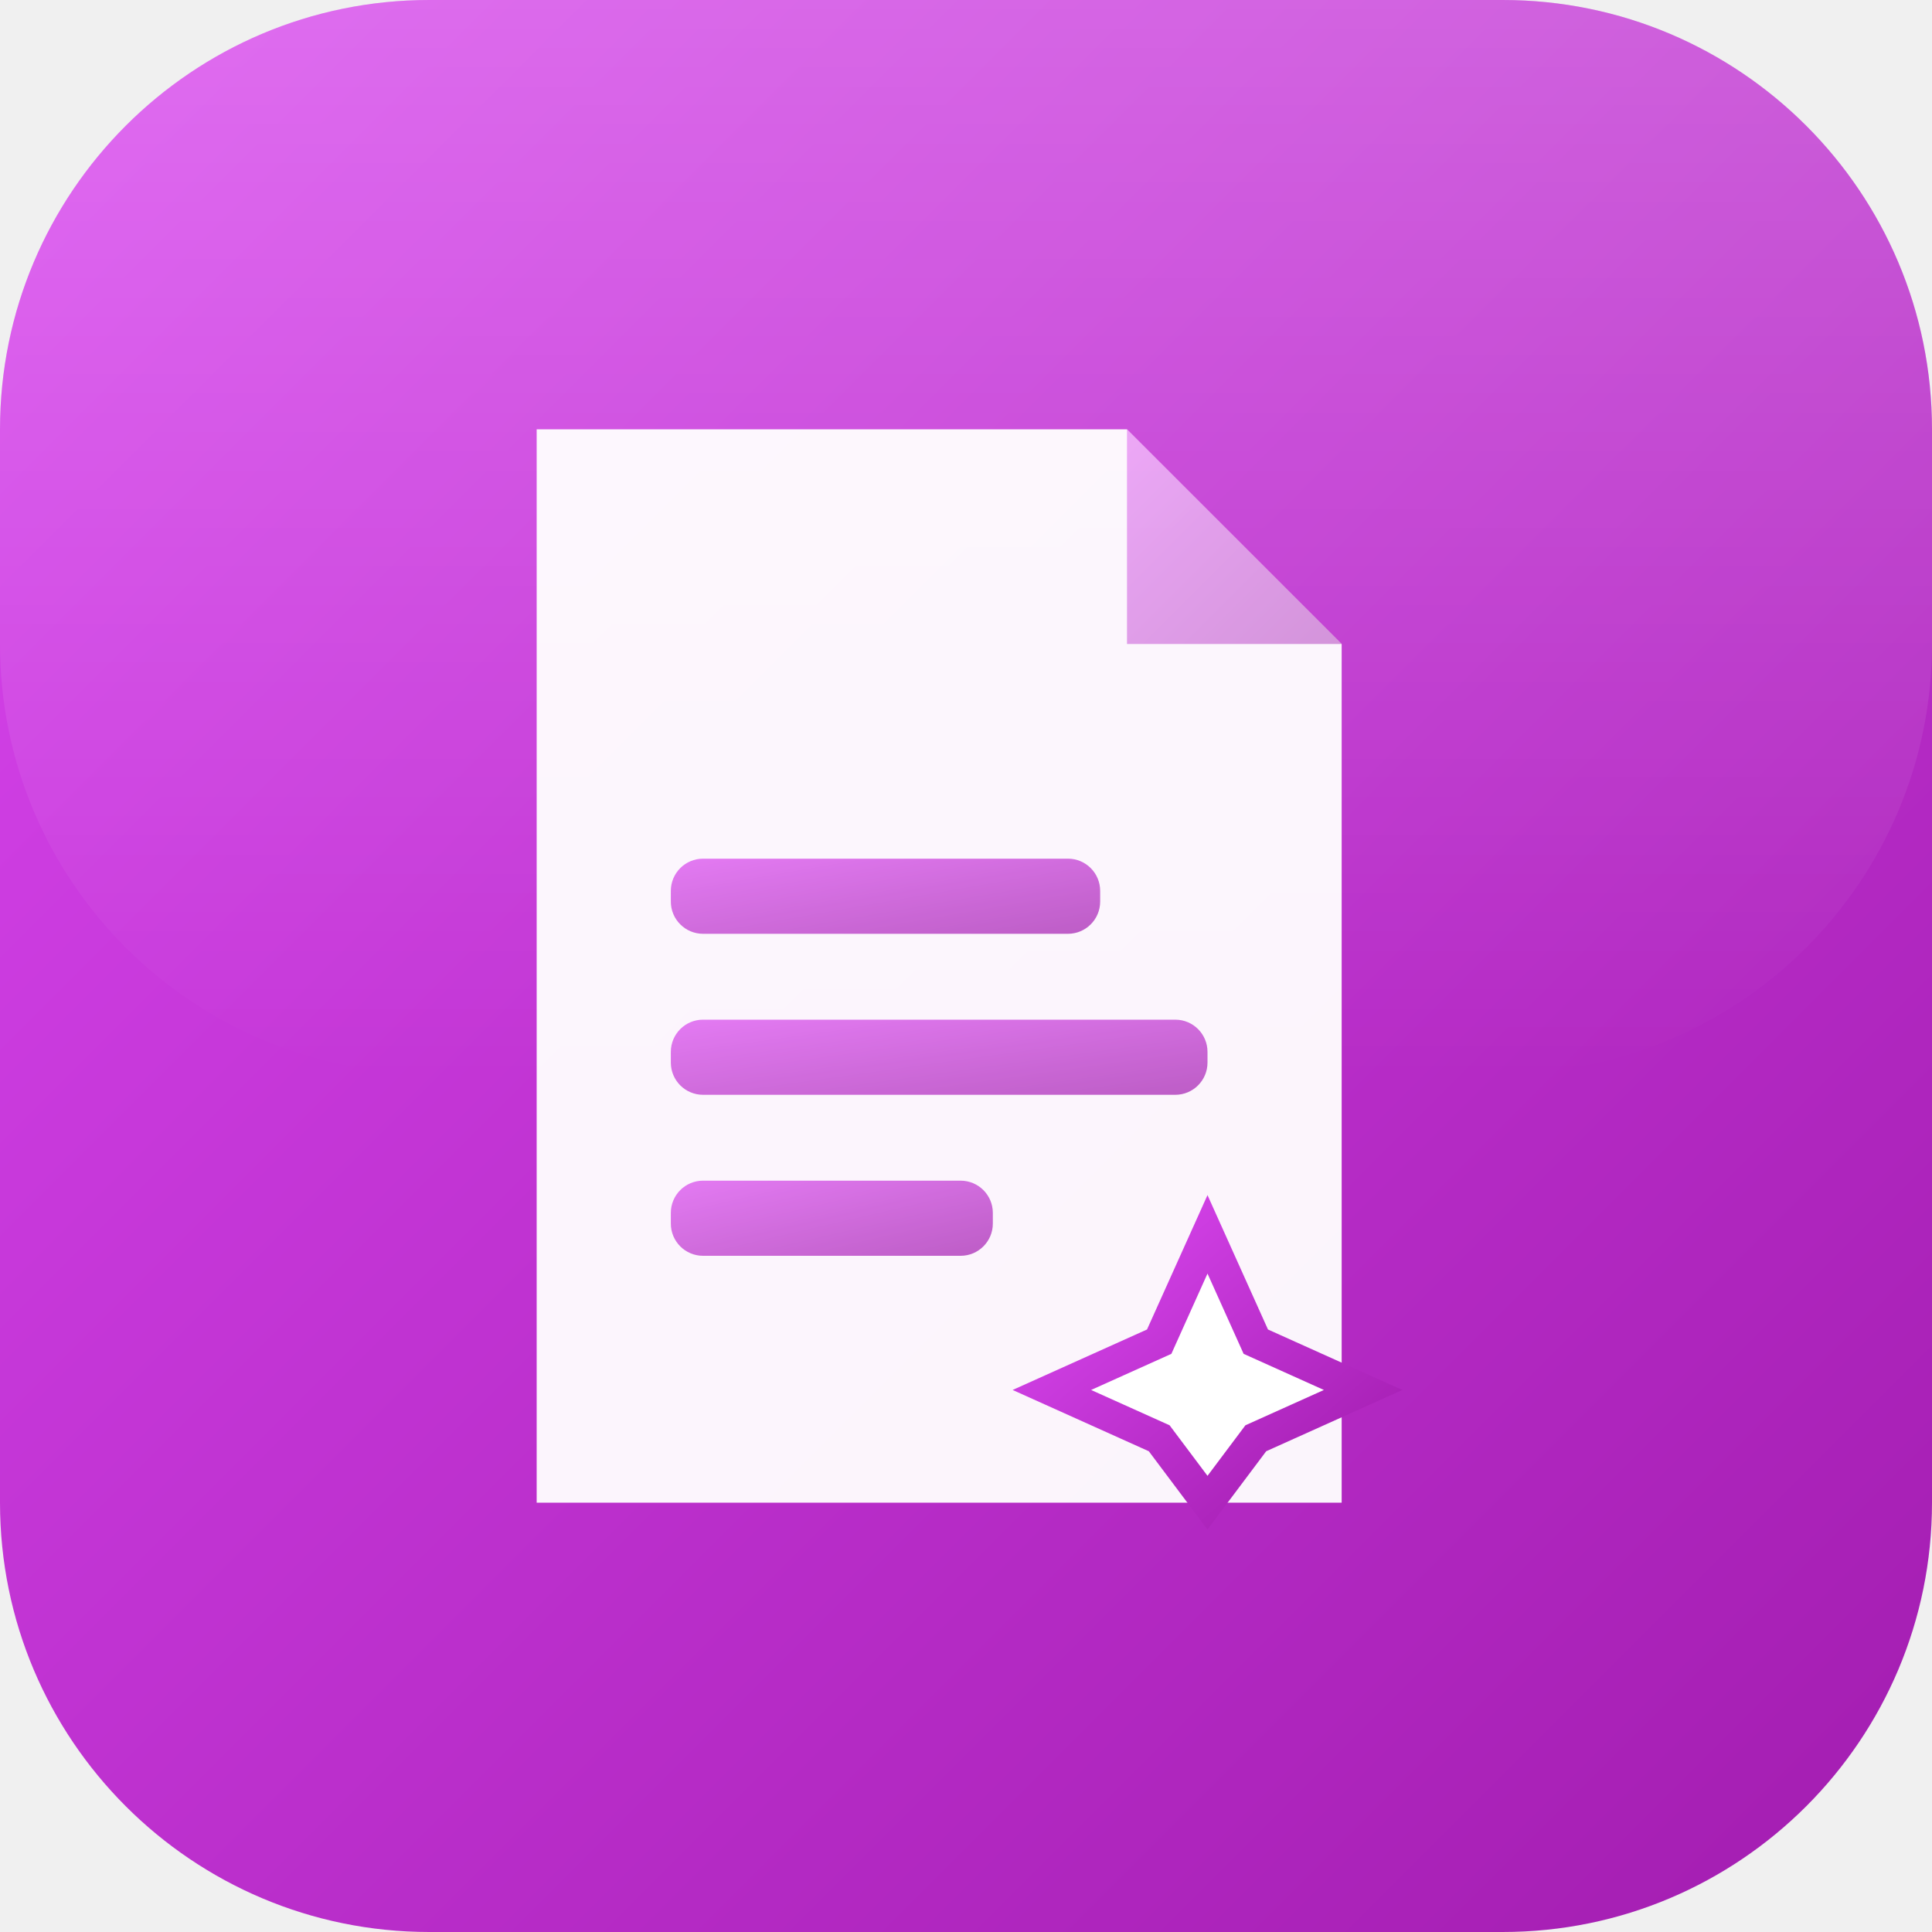
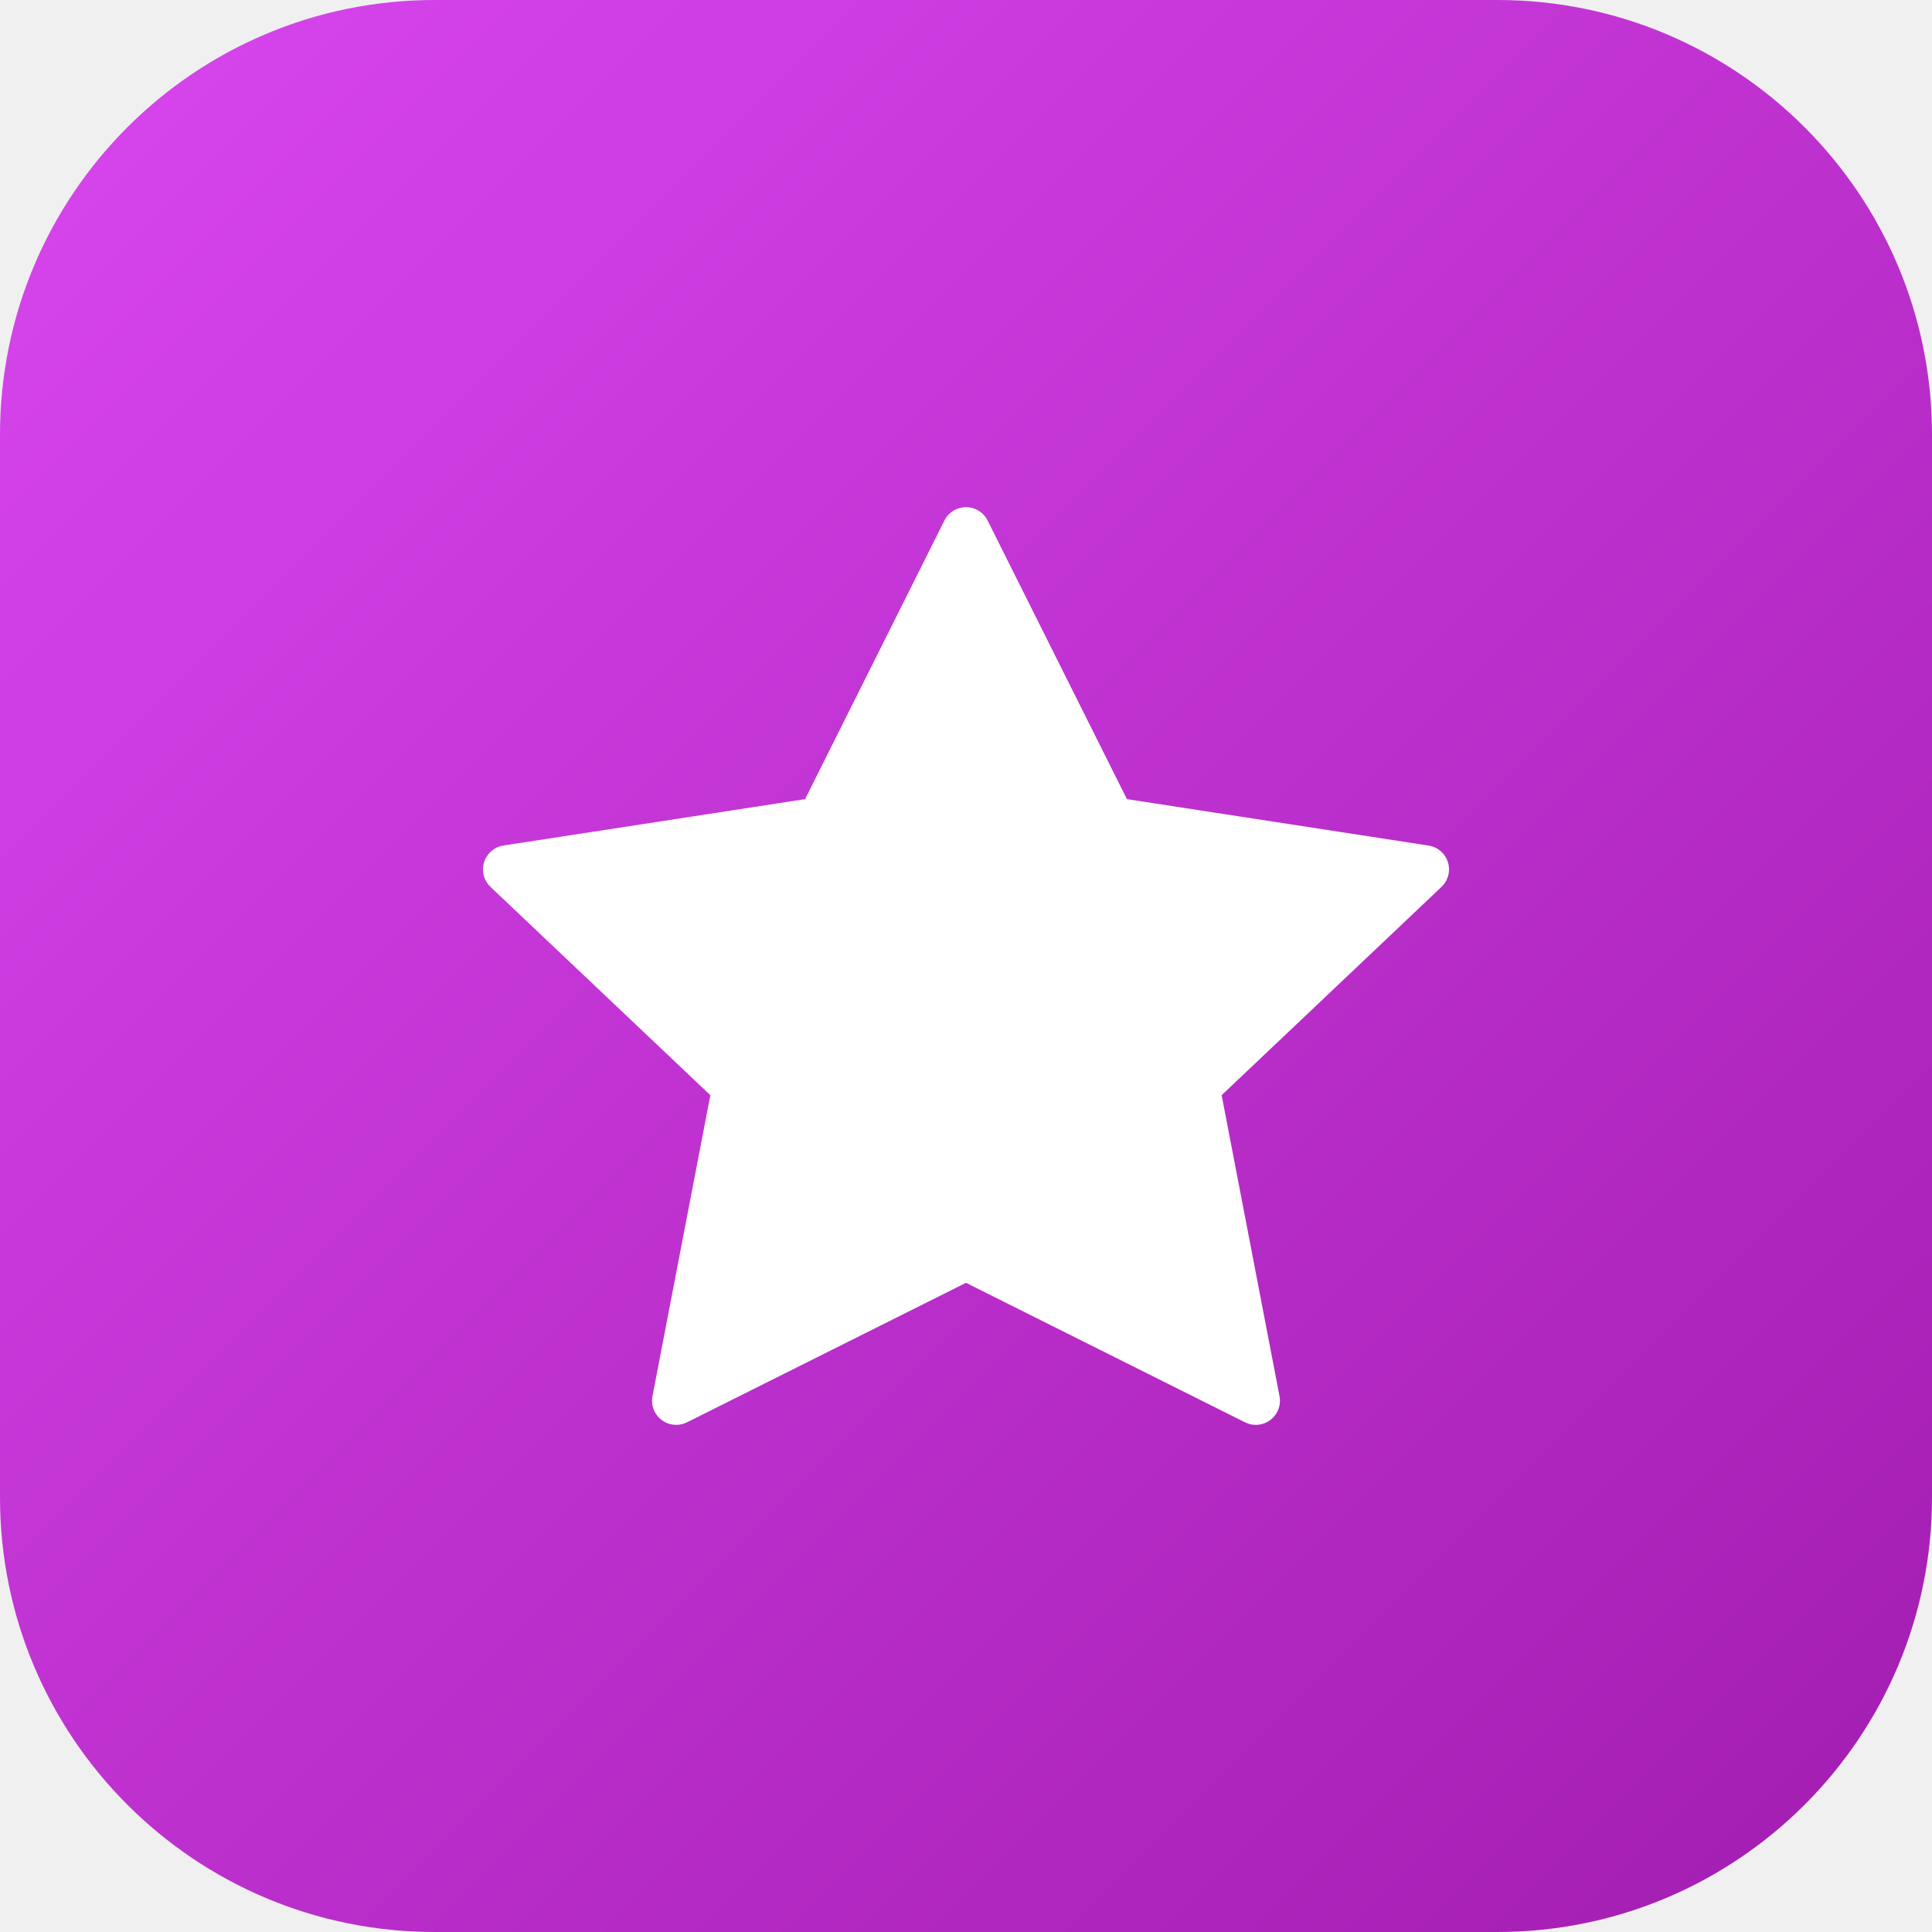
- <svg xmlns="http://www.w3.org/2000/svg" width="180" height="180" viewBox="0 0 180 180" fill="none">
+ <svg xmlns="http://www.w3.org/2000/svg" width="180" height="180" viewBox="0 0 180 180" fill="none" role="img" aria-label="Applyr">
  <defs>
-     <linearGradient id="applyr-touch-bg" x1="0" y1="0" x2="1" y2="1" gradientUnits="objectBoundingBox">
+     <linearGradient id="bg-applyr" x1="0" y1="0" x2="1" y2="1">
      <stop offset="0%" stop-color="#d946ef" />
      <stop offset="100%" stop-color="#a21caf" />
    </linearGradient>
-     <linearGradient id="applyr-touch-sh" x1="0" y1="0" x2="0" y2="1" gradientUnits="objectBoundingBox">
-       <stop offset="0%" stop-color="white" stop-opacity="0.22" />
-       <stop offset="100%" stop-color="white" stop-opacity="0" />
-     </linearGradient>
  </defs>
-   <rect width="180" height="180" rx="40" fill="url(#applyr-touch-bg)" />
-   <rect width="180" height="100" rx="40" fill="url(#applyr-touch-sh)" />
-   <path d="M50 40 L105 40 L125 60 L125 140 L50 140 Z" fill="white" opacity="0.95" />
-   <path d="M105 40 L105 60 L125 60 Z" fill="url(#applyr-touch-bg)" opacity="0.45" />
-   <rect x="62.5" y="80" width="40" height="7" rx="3" fill="url(#applyr-touch-bg)" opacity="0.7" />
-   <rect x="62.5" y="95" width="50" height="7" rx="3" fill="url(#applyr-touch-bg)" opacity="0.7" />
-   <rect x="62.5" y="110" width="30" height="7" rx="3" fill="url(#applyr-touch-bg)" opacity="0.7" />
-   <path d="M112.5 115 L117 125 L127 129.5 L117 134 L112.5 140 L108 134 L98 129.5 L108 125 Z" fill="white" stroke="url(#applyr-touch-bg)" stroke-width="3" />
+   <g transform="scale(2.8125)">
+     <rect width="64" height="64" rx="14.4" fill="url(#bg-applyr)" />
+     <g color="#ffffff" transform="translate(6.4 6.4) scale(0.8)">
+       <g fill="currentColor" stroke="currentColor" stroke-width="2" stroke-linejoin="round">
+         <path d="M32 14 L38 26 L51 28 L41.5 37 L44 50 L32 44 L20 50 L22.5 37 L13 28 L26 26 Z" />
+       </g>
+     </g>
+   </g>
</svg>
